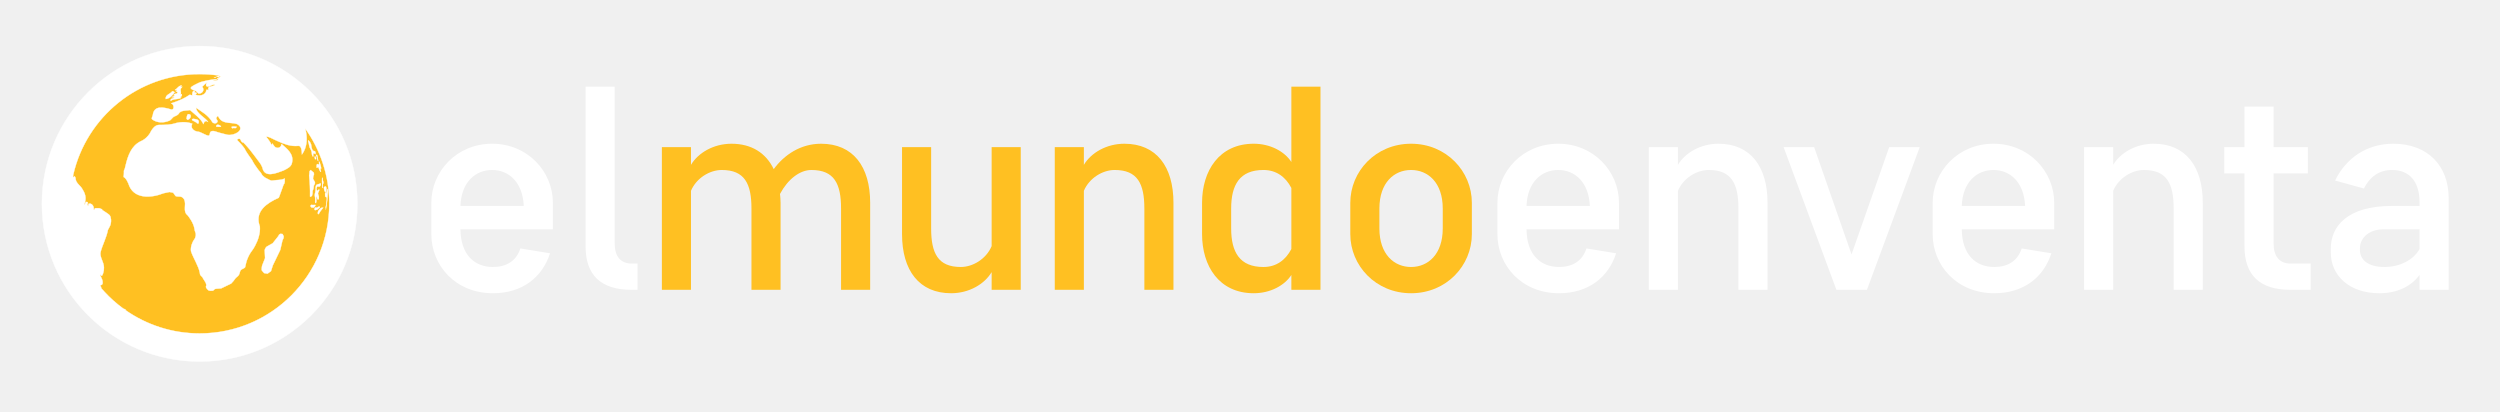
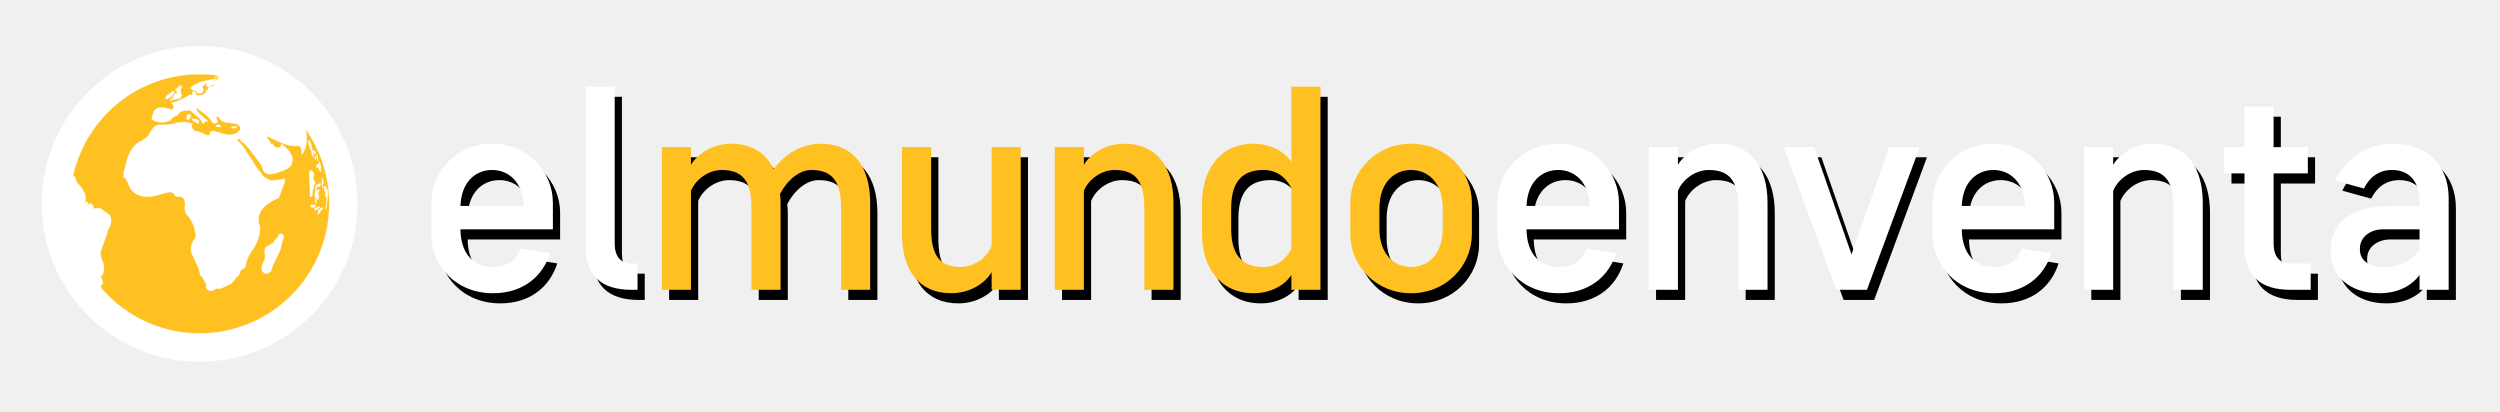
<svg xmlns="http://www.w3.org/2000/svg" width="152mm" height="25mm" viewBox="0 0 538.582 88.583" id="svg4220" version="1.1" enable-background="new">
  <defs id="defs4222" />
  <g id="layer1" transform="translate(0,-963.7795)" style="">
+     <g id="g4340" transform="translate(86.19286,109.0498)">
+       <path d="m 34.474,906.317 0,-5.717 c 0,-6.762 -5.471,-12.724 -13.093,-12.724 -7.622,0 -13.093,5.963 -13.093,12.724 l 0,6.762 c 0,6.7 5.163,12.724 13.277,12.724 6.331,0 10.634,-3.442 12.294,-8.606 l -6.393,-1.045 c -0.861,2.705 -3.012,3.996 -5.901,3.996 -3.996,0 -6.946,-2.643 -7.008,-8.114 l 19.916,0 z m -13.093,-12.786 c 3.504,0 6.577,2.52 6.823,7.745 l -13.646,0 c 0.184,-5.225 3.319,-7.745 6.823,-7.745 z" style="font-style:normal;font-variant:normal;font-weight:normal;font-stretch:normal;font-size:medium;line-height:125%;font-family:'Core Sans D 45 Medium';-inkscape-font-specification:'Core Sans D 45 Medium, Normal';text-align:start;letter-spacing:0px;word-spacing:0px;writing-mode:lr-tb;text-anchor:start;fill:#000000;fill-opacity:1;stroke:none;stroke-width:0.4;stroke-linecap:butt;stroke-linejoin:miter;stroke-miterlimit:0;stroke-dasharray:none;stroke-opacity:1" id="path3360-0" />
+       <path d="m 47.79,875.582 -6.27,0 0,34.423 c 0,6.147 3.258,9.344 9.897,9.344 l 1.291,0 0,-5.655 -1.229,0 c -2.459,0 -3.688,-1.598 -3.688,-4.303 l 0,-33.808 z" style="font-style:normal;font-variant:normal;font-weight:normal;font-stretch:normal;font-size:medium;line-height:125%;font-family:'Core Sans D 45 Medium';-inkscape-font-specification:'Core Sans D 45 Medium, Normal';text-align:start;letter-spacing:0px;word-spacing:0px;writing-mode:lr-tb;text-anchor:start;fill:#000000;fill-opacity:1;stroke:none;stroke-width:0.4;stroke-linecap:butt;stroke-linejoin:miter;stroke-miterlimit:0;stroke-dasharray:none;stroke-opacity:1" id="path3362-0" />
+       <path d="m 102.827,900.601 c 0,-7.807 -3.688,-12.724 -10.573,-12.724 -4.487,0 -7.991,2.459 -10.204,5.471 -1.66,-3.442 -4.733,-5.471 -9.098,-5.471 -3.873,0 -7.192,1.967 -8.729,4.549 l 0,-3.811 -6.27,0 0,30.735 6.27,0 0,-21.33 c 1.168,-2.766 4.057,-4.487 6.639,-4.487 4.918,0 6.393,2.951 6.393,8.298 l 0,17.519 6.27,0 0,-18.748 c 0,-0.676 -0.061,-1.291 -0.123,-1.905 1.66,-3.135 4.241,-5.163 6.762,-5.163 4.918,0 6.393,2.951 6.393,8.298 l 0,17.519 6.27,0 0,-18.748 z" style="font-style:normal;font-variant:normal;font-weight:normal;font-stretch:normal;font-size:medium;line-height:125%;font-family:'Core Sans D 45 Medium';-inkscape-font-specification:'Core Sans D 45 Medium, Normal';text-align:start;letter-spacing:0px;word-spacing:0px;writing-mode:lr-tb;text-anchor:start;fill:#000000;fill-opacity:1;stroke:none;stroke-width:0.4;stroke-linecap:butt;stroke-linejoin:miter;stroke-miterlimit:0;stroke-dasharray:none;stroke-opacity:1" id="path3364-5" />
+       <path d="m 109.693,907.362 c 0,7.807 3.688,12.724 10.573,12.724 3.873,0 7.192,-1.967 8.729,-4.549 l 0,3.811 6.27,0 0,-30.735 -6.27,0 0,21.33 c -1.168,2.766 -4.057,4.487 -6.639,4.487 -4.918,0 -6.393,-2.951 -6.393,-8.299 l 0,-17.519 -6.27,0 0,18.748 z" style="font-style:normal;font-variant:normal;font-weight:normal;font-stretch:normal;font-size:medium;line-height:125%;font-family:'Core Sans D 45 Medium';-inkscape-font-specification:'Core Sans D 45 Medium, Normal';text-align:start;letter-spacing:0px;word-spacing:0px;writing-mode:lr-tb;text-anchor:start;fill:#000000;fill-opacity:1;stroke:none;stroke-width:0.4;stroke-linecap:butt;stroke-linejoin:miter;stroke-miterlimit:0;stroke-dasharray:none;stroke-opacity:1" id="path3366-4" />
+       <path d="m 142.595,919.349 6.27,0 0,-21.33 c 1.168,-2.766 4.057,-4.487 6.639,-4.487 4.918,0 6.393,2.951 6.393,8.298 l 0,17.519 6.27,0 0,-18.748 c 0,-7.807 -3.688,-12.724 -10.573,-12.724 -3.873,0 -7.192,1.967 -8.729,4.549 l 0,-3.811 -6.27,0 0,30.735 z" style="font-style:normal;font-variant:normal;font-weight:normal;font-stretch:normal;font-size:medium;line-height:125%;font-family:'Core Sans D 45 Medium';-inkscape-font-specification:'Core Sans D 45 Medium, Normal';text-align:start;letter-spacing:0px;word-spacing:0px;writing-mode:lr-tb;text-anchor:start;fill:#000000;fill-opacity:1;stroke:none;stroke-width:0.4;stroke-linecap:butt;stroke-linejoin:miter;stroke-miterlimit:0;stroke-dasharray:none;stroke-opacity:1" id="path3368-6" />
+       <path d="m 174.329,907.362 c 0,6.885 3.688,12.724 11.126,12.724 3.565,0 6.639,-1.66 8.114,-3.934 l 0,3.196 6.27,0 0,-43.767 -6.27,0 0,16.228 c -1.475,-2.274 -4.549,-3.934 -8.114,-3.934 -7.438,0 -11.126,5.84 -11.126,12.724 l 0,6.762 z m 13.216,-13.831 c 2.705,0 4.733,1.414 6.024,3.873 l 0,13.155 c -1.291,2.459 -3.319,3.873 -6.024,3.873 -5.102,0 -6.946,-3.196 -6.946,-8.299 l 0,-4.303 c 0,-5.102 1.844,-8.298 6.946,-8.298 z" style="font-style:normal;font-variant:normal;font-weight:normal;font-stretch:normal;font-size:medium;line-height:125%;font-family:'Core Sans D 45 Medium';-inkscape-font-specification:'Core Sans D 45 Medium, Normal';text-align:start;letter-spacing:0px;word-spacing:0px;writing-mode:lr-tb;text-anchor:start;fill:#000000;fill-opacity:1;stroke:none;stroke-width:0.4;stroke-linecap:butt;stroke-linejoin:miter;stroke-miterlimit:0;stroke-dasharray:none;stroke-opacity:1" id="path3370-9" />
+       <path d="m 206.264,907.362 c 0,6.762 5.471,12.724 13.093,12.724 7.622,0 13.093,-5.963 13.093,-12.724 l 0,-6.762 c 0,-6.762 -5.471,-12.724 -13.093,-12.724 -7.622,0 -13.093,5.963 -13.093,12.724 l 0,6.762 z m 6.27,-5.532 c 0,-5.594 3.196,-8.298 6.823,-8.298 3.627,0 6.823,2.705 6.823,8.298 l 0,4.303 c 0,5.594 -3.196,8.299 -6.823,8.299 -3.627,0 -6.823,-2.705 -6.823,-8.299 l 0,-4.303 z" style="font-style:normal;font-variant:normal;font-weight:normal;font-stretch:normal;font-size:medium;line-height:125%;font-family:'Core Sans D 45 Medium';-inkscape-font-specification:'Core Sans D 45 Medium, Normal';text-align:start;letter-spacing:0px;word-spacing:0px;writing-mode:lr-tb;text-anchor:start;fill:#000000;fill-opacity:1;stroke:none;stroke-width:0.4;stroke-linecap:butt;stroke-linejoin:miter;stroke-miterlimit:0;stroke-dasharray:none;stroke-opacity:1" id="path3372-3" />
+       <path d="m 264.146,906.317 0,-5.717 c 0,-6.762 -5.471,-12.724 -13.093,-12.724 -7.622,0 -13.093,5.963 -13.093,12.724 l 0,6.762 c 0,6.7 5.163,12.724 13.277,12.724 6.331,0 10.634,-3.442 12.294,-8.606 l -6.393,-1.045 c -0.861,2.705 -3.012,3.996 -5.901,3.996 -3.996,0 -6.946,-2.643 -7.008,-8.114 l 19.916,0 z m -13.093,-12.786 c 3.504,0 6.577,2.52 6.823,7.745 l -13.646,0 c 0.184,-5.225 3.319,-7.745 6.823,-7.745 z" style="font-style:normal;font-variant:normal;font-weight:normal;font-stretch:normal;font-size:medium;line-height:125%;font-family:'Core Sans D 45 Medium';-inkscape-font-specification:'Core Sans D 45 Medium, Normal';text-align:start;letter-spacing:0px;word-spacing:0px;writing-mode:lr-tb;text-anchor:start;fill:#000000;fill-opacity:1;stroke:none;stroke-width:0.4;stroke-linecap:butt;stroke-linejoin:miter;stroke-miterlimit:0;stroke-dasharray:none;stroke-opacity:1" id="path3374-6" />
+       <path d="m 270.577,919.349 6.27,0 0,-21.33 c 1.168,-2.766 4.057,-4.487 6.639,-4.487 4.918,0 6.393,2.951 6.393,8.298 l 0,17.519 6.27,0 0,-18.748 c 0,-7.807 -3.688,-12.724 -10.573,-12.724 -3.873,0 -7.192,1.967 -8.729,4.549 l 0,-3.811 -6.27,0 0,30.735 z" style="font-style:normal;font-variant:normal;font-weight:normal;font-stretch:normal;font-size:medium;line-height:125%;font-family:'Core Sans D 45 Medium';-inkscape-font-specification:'Core Sans D 45 Medium, Normal';text-align:start;letter-spacing:0px;word-spacing:0px;writing-mode:lr-tb;text-anchor:start;fill:#000000;fill-opacity:1;stroke:none;stroke-width:0.4;stroke-linecap:butt;stroke-linejoin:miter;stroke-miterlimit:0;stroke-dasharray:none;stroke-opacity:1" id="path3376-8" />
+       <path d="m 328.936,888.614 -6.577,0 -8.114,23.113 -8.053,-23.113 -6.577,0 11.372,30.735 6.577,0 11.372,-30.735 z" style="font-style:normal;font-variant:normal;font-weight:normal;font-stretch:normal;font-size:medium;line-height:125%;font-family:'Core Sans D 45 Medium';-inkscape-font-specification:'Core Sans D 45 Medium, Normal';text-align:start;letter-spacing:0px;word-spacing:0px;writing-mode:lr-tb;text-anchor:start;fill:#000000;fill-opacity:1;stroke:none;stroke-width:0.4;stroke-linecap:butt;stroke-linejoin:miter;stroke-miterlimit:0;stroke-dasharray:none;stroke-opacity:1" id="path3378-9" />
+       <path d="m 357.911,906.317 0,-5.717 c 0,-6.762 -5.471,-12.724 -13.093,-12.724 -7.622,0 -13.093,5.963 -13.093,12.724 l 0,6.762 c 0,6.7 5.163,12.724 13.277,12.724 6.331,0 10.634,-3.442 12.294,-8.606 l -6.393,-1.045 c -0.861,2.705 -3.012,3.996 -5.901,3.996 -3.996,0 -6.946,-2.643 -7.008,-8.114 l 19.916,0 z m -13.093,-12.786 c 3.504,0 6.577,2.52 6.823,7.745 l -13.646,0 c 0.184,-5.225 3.319,-7.745 6.823,-7.745 z" style="font-style:normal;font-variant:normal;font-weight:normal;font-stretch:normal;font-size:medium;line-height:125%;font-family:'Core Sans D 45 Medium';-inkscape-font-specification:'Core Sans D 45 Medium, Normal';text-align:start;letter-spacing:0px;word-spacing:0px;writing-mode:lr-tb;text-anchor:start;fill:#000000;fill-opacity:1;stroke:none;stroke-width:0.4;stroke-linecap:butt;stroke-linejoin:miter;stroke-miterlimit:0;stroke-dasharray:none;stroke-opacity:1" id="path3380-1" />
+       <path d="m 364.343,919.349 6.27,0 0,-21.33 c 1.168,-2.766 4.057,-4.487 6.639,-4.487 4.918,0 6.393,2.951 6.393,8.298 l 0,17.519 6.27,0 0,-18.748 c 0,-7.807 -3.688,-12.724 -10.573,-12.724 -3.873,0 -7.192,1.967 -8.729,4.549 l 0,-3.811 -6.27,0 0,30.735 z" style="font-style:normal;font-variant:normal;font-weight:normal;font-stretch:normal;font-size:medium;line-height:125%;font-family:'Core Sans D 45 Medium';-inkscape-font-specification:'Core Sans D 45 Medium, Normal';text-align:start;letter-spacing:0px;word-spacing:0px;writing-mode:lr-tb;text-anchor:start;fill:#000000;fill-opacity:1;stroke:none;stroke-width:0.4;stroke-linecap:butt;stroke-linejoin:miter;stroke-miterlimit:0;stroke-dasharray:none;stroke-opacity:1" id="path3382-8" />
+       <path d="m 405.174,894.269 7.376,0 0,-5.655 -7.376,0 0,-8.729 -6.27,0 0,8.729 -4.364,0 0,5.655 4.364,0 0,15.736 c 0,6.147 3.258,9.344 9.897,9.344 l 4.364,0 0,-5.655 -4.303,0 c -2.459,0 -3.688,-1.598 -3.688,-4.303 l 0,-15.122 z" style="font-style:normal;font-variant:normal;font-weight:normal;font-stretch:normal;font-size:medium;line-height:125%;font-family:'Core Sans D 45 Medium';-inkscape-font-specification:'Core Sans D 45 Medium, Normal';text-align:start;letter-spacing:0px;word-spacing:0px;writing-mode:lr-tb;text-anchor:start;fill:#000000;fill-opacity:1;stroke:none;stroke-width:0.4;stroke-linecap:butt;stroke-linejoin:miter;stroke-miterlimit:0;stroke-dasharray:none;stroke-opacity:1" id="path3384-0" />
+       <path d="m 417.5,911.358 c 0,4.856 3.934,8.729 10.45,8.729 3.934,0 6.885,-1.537 8.667,-3.934 l 0,3.196 6.27,0 0,-19.793 c 0,-6.885 -4.487,-11.679 -11.925,-11.679 -5.778,0 -10.204,3.135 -12.54,7.93 l 6.208,1.721 c 1.229,-2.459 3.196,-3.996 6.086,-3.996 3.627,0 5.901,2.397 5.901,6.946 l 0,0.799 -5.963,0 c -9.712,0 -13.155,4.487 -13.155,9.159 l 0,0.922 z m 11.556,3.074 c -3.688,0 -5.286,-1.66 -5.286,-3.688 l 0,-0.307 c 0,-2.459 2.213,-4.119 4.979,-4.119 l 7.868,0 0,4.242 c -1.291,2.336 -4.241,3.873 -7.561,3.873 z" style="font-style:normal;font-variant:normal;font-weight:normal;font-stretch:normal;font-size:medium;line-height:125%;font-family:'Core Sans D 45 Medium';-inkscape-font-specification:'Core Sans D 45 Medium, Normal';text-align:start;letter-spacing:0px;word-spacing:0px;writing-mode:lr-tb;text-anchor:start;fill:#000000;fill-opacity:1;stroke:none;stroke-width:0.4;stroke-linecap:butt;stroke-linejoin:miter;stroke-miterlimit:0;stroke-dasharray:none;stroke-opacity:1" id="path3386-4" />
+     </g>
    <circle style="display:inline;opacity:1;fill:#ffc022;fill-opacity:1;stroke:none;stroke-width:0.1;stroke-miterlimit:4;stroke-dasharray:none" id="path4200" cx="42.724" cy="1007.973" r="32.22" />
    <g id="g3337" transform="matrix(0.07584824,0,0,0.07584824,9.026967,973.7022)" style="display:inline;fill:#ffffff;stroke:#ffffff;stroke-opacity:1;stroke-width:1.002;stroke-miterlimit:4;stroke-dasharray:none">
      <path d="m 439.473,217.475 1.061,1.756 2.09,0.656 1.882,0.046 c 4.42,-11.807 -5.855,-11.807 -14.05,-13.305 l -4.131,0.888 0.696,3.135 12.452,6.824 z m 100.625,15.66 1.689,0.244 C 546,231 551.25,236.25 553,229.25 c -5.25,0 -8.75,-1.75 -14,0 0,0 0,3.5 1.098,3.885 z m -37.694,-3.798 6.346,-0.103 C 507.5,224 495.25,220.5 495.25,227.5 c -1.75,1.75 3.5,1.75 7.154,1.837 z M 377.999,129.5 c -3.5,5.25 -3.5,-3.5 -6.914,-1.089 l -1.46,0.693 c -5.626,7.396 -19.626,9.146 -17.876,21.396 12.25,-1.75 19.25,-10.5 26.25,-21 z m 42.911,64.979 c -8.976,-4.488 -8.976,4.488 -10.067,12.08 l 2.83,2.945 c 7.237,-1.561 11.725,-10.537 7.237,-15.025 z M 383.249,124.25 c 0,1.331 -1.015,3.673 -2.27,5.489 1.791,-1.276 4.02,0.114 4.02,1.511 0,7 -10.5,1.75 -10.5,8.75 1.75,0 3.5,0 1.75,1.75 -1.75,1.75 -5.25,1.75 -7,3.5 l 7,0 c -0.875,2.625 -3.938,3.062 -6.562,3.938 -2.625,0.873 -4.812,2.162 -3.938,6.504 2.188,-1.699 4.595,-2.786 7.109,-3.524 7.547,-2.215 16.078,-1.23 22.641,-5.168 -1.75,0 -1.75,-1.75 -3.5,-1.75 3.5,-1.75 7,-3.5 5.25,-8.75 -1.75,0 -1.75,1.75 -3.5,1.75 3.5,-7 -3.5,-15.75 3.435,-20.331 l 1.458,-2.297 C 397.25,115.5 393.75,115.5 392,115.5 c 1.75,-1.75 3.5,-1.75 5.25,-3.5 -8.75,0 -12.25,8.75 -19.25,12.25 1.749,3.5 5.249,-1.75 5.249,0 z m -3.5,7 c 0.421,-0.419 0.838,-0.941 1.23,-1.511 -0.451,0.322 -0.876,0.805 -1.23,1.511 z m 406.22,205.187 -3.973,-1.357 -1.623,2.61 -0.088,5.603 0.207,1.998 0.809,0.519 1.846,-1.445 1.906,-0.498 0.926,1.54 1.648,5.227 3.219,6.064 1.73,0.181 -1.799,-9.641 0.789,0.021 0.906,0.924 0.633,-0.333 -0.068,-2.175 -1.111,-5.424 -3.346,-10.892 -1.688,-1.208 0.156,3.143 0.332,3.357 -0.455,1.603 -0.956,0.183 z m -1.658,62.259 2.785,0.696 2.525,-0.925 1.562,-2.973 1.148,-4.033 -0.82,-1.132 c -3.287,1.144 -7.744,2.411 -11.066,3.435 l -2.211,3.216 -0.82,5.134 0.037,5.742 -0.793,6.207 -1.389,5.792 -0.256,5.19 0.924,4.865 0.379,5.694 -0.322,5.851 0.604,4.108 1.875,0.171 1.18,-5.354 -0.557,-10.796 1.062,-3.102 1.221,3.208 0.807,4.207 2.148,2.257 2.182,-2.518 0.086,-6.272 -2.283,-7.149 -0.096,-2.304 0.844,-2.501 2.574,-5.19 -0.205,-3.115 -2.387,1.521 -2.389,2.645 -2.109,-1.552 -0.684,-5.403 1.617,-5.021 2.827,-0.599 z m 4.318,57.143 -1.912,0.075 -5.93,3.265 -3.975,-0.855 -1.877,2.041 -0.748,3.925 1.564,1.88 6.244,-1.685 7.234,-6.448 -0.6,-2.198 z m -11.912,-4.616 -7.732,0.229 -3.816,-0.495 -2.689,3.113 2.77,4.17 5.898,0.727 1.895,-0.832 3.469,-4.655 c 0.068,-0.756 0.136,-1.506 0.205,-2.257 z m 20.623,-74.309 -0.775,-3.092 -0.697,1.477 -0.215,4.419 -0.02,4.706 0.469,8.716 -0.068,4.417 0.283,4.188 0.486,1.072 0.516,-0.376 0.197,-1.99 -0.115,-2.231 -0.059,-4.198 0.852,-2.418 1.018,-1.382 0.385,-3.47 -1.725,-5.315 -0.532,-4.523 z m -6.531,84.366 -4.201,4.689 -2.115,3.392 -1.008,5.316 1.254,2.937 2.111,-1.481 3.992,-6.732 8.066,-10.201 -4.316,-0.031 -3.783,2.111 z m 20.525,-54.987 -0.611,0.52 -0.619,4.568 -0.652,5.493 -0.791,2.468 -0.662,-2.081 -0.229,-5.542 0.258,-6.347 0.096,0.005 -0.697,-4.624 -1.107,-2.407 -0.57,0.152 -1.162,1.552 -2.648,-0.282 -0.676,0.508 -0.311,2.302 0.281,2.391 1.002,5.208 0.229,0.275 0.184,0.482 0.209,0.35 0.428,0.337 0.174,0.451 0.184,0.979 0.215,0.78 1.904,-0.07 0.287,0.53 -0.221,1.936 -0.42,1.426 -0.75,0.13 -0.307,0.711 0.006,2.501 0.045,0.825 0.105,0.789 0.035,0.928 -0.094,3.393 0.021,1.475 0.291,0.249 0.365,-0.683 0.375,-3.237 0.359,-1.053 0.354,-0.582 0.336,-0.06 0.332,0.451 0.125,1.589 0.053,2.601 -0.029,1.035 1.633,0.566 0.232,1.371 0.146,0.151 0.078,0.641 0.027,0.566 0.051,0.332 0.146,-0.016 0.012,1.085 0.055,0.739 -0.605,6.988 -0.357,4.482 -0.254,2.37 -0.166,1.175 -0.127,1.081 0.037,0.401 -0.09,0.93 -0.516,0.612 -0.309,0.694 -0.414,2.094 -0.453,4.104 0.098,1.704 0.219,-0.388 0.393,-2 0.293,-1.154 0.105,0.115 0.018,1.223 -0.662,4.318 -0.24,1.757 -0.074,0.65 0.115,-0.604 c 3.053,-16.695 4.949,-33.574 5.688,-50.507 l -0.776,-7.902 z m -47.4,-111.814 2.535,6.622 0.398,6.155 1.129,3.759 1.771,2.701 1.004,-0.481 -0.334,-6.062 0.42,-2.625 2.701,0.373 2.941,2.101 1.098,-3.351 -2.164,-5.328 -3.201,0.089 -3.758,-2.903 -2.508,-7.162 -1.43,-9.067 -3.102,-6.605 -3.701,-4.138 -1.268,-0.283 -0.455,1.448 0.783,3.047 1.018,3.149 1.148,6.056 1.672,6.222 3.303,6.283 z m 11.712,19.025 -0.811,1.229 -0.012,1.47 0.906,4.665 1.168,0.7 1.043,-0.584 0.574,-0.248 0.254,-1.016 -0.273,-1.63 -0.398,-1.676 -1.133,-2.205 -1.318,-0.705 z m 5.108,0.487 2.445,10.65 0.992,1.206 0.551,-0.821 -0.482,-2.496 -0.77,-2.758 -0.537,-2.728 0.068,-2.141 -0.184,-1.445 -0.385,-1.535 -1.273,-2.206 -1.09,-0.595 -0.984,-0.017 -0.406,1.528 0.93,1.863 1.125,1.495 z m -17.399,114.094 3.76,-2.789 1.582,-7.017 c 0.004,-1.801 -0.006,-3.6 -0.023,-5.396 l 0.557,-2.344 1.777,-4.766 0.65,-3.049 0.656,-6.232 1.992,-3.605 1.477,-3.965 -0.775,-3.32 -3.359,-5.646 -1.649,-3.706 0.93,-6.621 2.111,-5.846 -1.277,-4.693 -8.551,-6.95 -2.889,3.314 -0.848,9.936 -0.463,1.028 c 2.045,20.184 2.885,40.559 2.525,60.886 l 1.817,0.781 z m -76.884,111.954 -2.826,-6.162 -6.117,-0.624 -3.922,2.517 -1.934,3.965 -16.15,20.407 -17.188,9.625 -2.66,3.081 -1.951,3.551 -0.947,3.468 1.057,22.562 -8.266,20.929 -0.748,3.625 -0.619,7.453 0.564,3.114 6.453,7.307 9.539,1.578 9.852,-7.153 5.318,-16.505 21.096,-43.834 6.221,-27.099 1.537,-3.15 1.107,-3.327 0.275,0.395 c 0.217,-1.88 0.426,-3.76 0.623,-5.643 l -0.332,1.037 0.018,-1.117 z M 498.043,87.5 c 2.744,-0.001 4.549,-0.002 5.637,-0.002 -1.602,0 -4.196,10e-4 -5.637,0.002 z M 447.999,0 C 200.566,0 0,200.567 0,448 0,695.406 200.566,896 447.999,896 695.406,896 896,695.406 896,448 896,200.567 695.406,0 447.999,0 Z m 0,816.266 c -78.195,0 -150.683,-24.387 -210.312,-65.94 -0.07,-0.126 -0.112,-0.24 -0.094,-0.303 0.03,-0.11 0.298,-0.165 0.592,-0.119 0.294,0.045 0.585,0.012 0.647,-0.072 0.063,-0.087 -0.4,-0.525 -1.033,-0.979 -0.63,-0.452 -1.727,-1.118 -2.436,-1.479 -0.708,-0.352 -1.608,-0.747 -2.001,-0.863 -0.271,-0.08 -1.244,-0.484 -2.436,-1.01 -19.57,-14.303 -37.679,-30.481 -54.054,-48.284 -0.22,-0.378 -0.497,-0.794 -0.81,-1.196 -0.702,-0.894 -1.832,-2.041 -2.513,-2.553 -0.06,-0.045 -0.122,-0.082 -0.184,-0.125 -1.983,-2.219 -3.939,-4.461 -5.869,-6.727 0.952,-0.174 1.403,-0.868 1.006,-1.76 -0.486,-1.099 -2.061,-3.403 -3.492,-5.13 1.61,-0.611 5.275,-0.616 7.113,-4.12 1.851,-10.504 -3.634,-17.494 -7.284,-26.239 1.832,-0.003 3.662,1.743 5.491,3.491 3.215,-5.258 4.829,-10.617 5.496,-16.062 0.334,-2.723 0.431,-5.464 0.366,-8.223 -0.295,-15.979 -13.098,-29.958 -9.409,-43.965 5.533,-21.011 16.561,-40.281 20.652,-62.33 0.969,-2.03 2.097,-4.012 3.205,-5.997 2.215,-3.975 4.347,-7.98 4.94,-12.489 0.721,-2.771 1.083,-7.563 0.767,-10.662 -0.318,-3.095 -0.979,-6.727 -1.466,-8.073 -0.488,-1.345 -1.523,-3.35 -2.298,-4.455 -0.773,-1.106 -5.719,-4.833 -10.989,-8.274 -5.269,-3.443 -9.614,-6.271 -9.656,-6.28 -0.044,-0.012 -0.092,-0.114 -0.11,-0.226 -0.018,-0.112 -0.248,-0.489 -0.512,-0.839 -0.264,-0.352 -0.624,-0.949 -0.8,-1.338 -0.175,-0.384 -0.473,-0.721 -0.66,-0.746 -0.188,-0.023 -0.5,-0.025 -0.694,-0.002 -0.195,0.022 -0.533,-0.043 -0.755,-0.146 -0.221,-0.105 -0.566,-0.33 -0.767,-0.497 -0.201,-0.169 -0.986,-0.424 -1.746,-0.569 -0.758,-0.145 -1.625,-0.477 -1.925,-0.733 -0.3,-0.258 -0.696,-0.482 -0.881,-0.496 -0.186,-0.014 -0.486,0.012 -0.668,0.065 -0.182,0.048 -2.837,0.027 -5.899,-0.041 -3.062,-0.07 -5.808,0.022 -6.103,0.205 -0.293,0.188 -0.584,1.013 -0.647,1.831 -0.063,0.818 -0.36,1.642 -0.659,1.823 -0.302,0.186 -0.818,0.34 -1.147,0.35 -0.332,0.007 -0.746,-0.259 -0.924,-0.587 1.644,-8.969 -5.667,-19.458 -14.835,-15.941 0,0 -0.006,3.499 -0.009,5.251 -7.327,-1.738 1.847,-8.754 -3.646,-10.496 -7.327,-1.738 -3.677,7.006 -9.178,8.767 7.357,-15.764 5.549,-29.761 -3.589,-43.748 -5.476,-12.241 -20.125,-17.468 -20.442,-33.634 -0.614,-1.88 -1.478,-3.752 -1.92,-4.162 -0.44,-0.408 -1.578,0.027 -2.526,0.97 -0.948,0.941 -1.948,1.706 -2.224,1.698 -0.275,-0.007 -0.499,-0.528 -0.495,-1.16 0,-0.629 0.33,-3.012 0.73,-5.297 0.09,-0.521 0.165,-1.027 0.226,-1.511 37.699,-163.353 184.055,-285.13 358.864,-285.13 19.306,0 38.263,1.493 56.763,4.356 -3.383,0.849 -6.604,1.983 -9.508,3.436 -1.539,0.384 -3.072,0.785 -4.611,1.465 -0.725,0.17 -1.504,0.285 -2.396,0.285 3.092,1.031 5.576,-0.369 7.818,-1.692 -0.574,0.054 -1.098,0.161 -1.604,0.283 0.379,-0.105 0.744,-0.242 1.131,-0.34 l 0.566,0 c 0.154,-0.091 0.312,-0.182 0.463,-0.271 0.07,-0.018 0.143,-0.04 0.215,-0.057 2.352,-0.547 4.758,-0.984 7.164,-1.422 1.781,0 3.559,0.449 5.109,0.434 -1.412,0.774 -2.822,1.485 -4.234,2.191 C 502.25,89.25 500.5,91 497,92.75 l 5.25,0 c -1.75,1.75 -1.75,1.75 -3.5,3.5 l 1.75,0 c -5.25,1.75 -8.75,1.75 -14,1.75 1.75,-3.5 7,0 10.5,-3.5 -15.75,0 -29.75,3.5 -45.281,7.584 -2.328,0.833 -4.625,1.747 -6.89,2.744 -2.716,1.196 -5.385,2.514 -8.001,3.957 -6.329,3.215 -16.829,8.465 -13.329,11.965 3.5,3.5 7,4.375 10.5,5.688 1.75,0.656 3.5,1.422 5.233,2.681 1.767,2.132 3.517,3.882 5.267,5.632 C 455,136.5 463.75,124.25 455,115.5 c 2.625,-1.75 4.812,-4.375 7.219,-6.781 2.406,-2.406 5.031,-4.594 8.531,-5.469 -5.25,1.75 -5.25,8.75 -3.5,10.5 3.5,2.625 7.438,0.875 11.594,-1.094 4.156,-1.969 8.531,-4.156 12.906,-2.406 -1.312,1.312 -3.609,2.188 -6.18,2.953 -2.572,0.765 -5.414,1.422 -7.82,2.297 -5.25,0 -7,7 -3.5,10.5 -1.75,-1.75 -5.25,-1.75 -7,-1.75 -1.75,17.5 -22.751,19.25 -35.001,12.25 1.75,0 5.25,1.75 7,-1.75 0,-3.5 -1.75,-3.5 -5.25,-1.749 0,-1.751 0,-5.251 0,-5.251 -7,-1.75 -7,7 -7,12.25 -1.75,0 -5.25,-1.75 -7,-1.75 -14.583,10.208 -27.949,15.555 -43.142,21.105 -3.039,1.11 -6.149,2.219 -9.358,3.291 8.75,3.604 8.75,19.354 0,17.604 C 344.749,173.25 318.5,168 315,196 c 0,3.5 -5.25,8.75 -1.75,12.25 14,10.5 33.248,10.5 48.998,3.5 5.25,-1.75 8.75,-10.5 15.036,-12.204 2.652,-1.147 5.322,-2.305 7.719,-3.942 2.372,-1.664 4.474,-3.81 5.968,-6.961 3.011,-2.491 6.371,-3.801 9.986,-4.572 3.616,-0.77 7.491,-1 11.534,-1.33 2.695,-0.22 5.468,-0.484 8.289,-0.974 11.469,10.733 30.702,23.762 37.702,39.512 1.75,-5.25 6.754,-12.358 13.754,-5.358 -7,-12.25 -32.986,-23.42 -34.736,-40.92 17.5,12.249 35,20.999 47.25,41.999 1.75,1.75 7,3.5 10.5,1.75 5.246,-3.5 3.938,-6.125 2.188,-8.75 -1.75,-2.625 -3.938,-5.25 -0.438,-8.75 1.75,-3.5 3.062,-2.625 4.525,-0.38 11.225,24.88 44.475,12.63 56.725,23.13 17.5,14 -10.5,31.5 -31.5,28 -12.25,-3.5 -22.75,-5.25 -32.506,-8.939 -2.174,-0.59 -4.275,-1.16 -6.264,-1.7 -2.439,-0.205 -5.605,0.179 -7.035,0.853 -1.428,0.672 -2.994,2.469 -3.469,3.99 -0.482,1.522 -0.844,3.594 -0.807,4.604 0.033,1.011 -0.969,2.491 -2.227,3.292 -1.266,0.798 -4.631,0.246 -7.48,-1.229 -2.857,-1.475 -5.85,-2.853 -6.652,-3.062 -0.799,-0.209 -4.254,-1.85 -7.676,-3.646 -1.709,-0.897 -4.058,-1.845 -6.458,-2.65 -12.179,-0.262 -26.179,-9.012 -19.179,-23.012 -11.375,-4.375 -23.625,-5.25 -35.655,-3.719 -3.008,0.383 -6.007,0.91 -8.989,1.558 -16.604,5.66 -32.354,5.66 -49.854,5.66 -12.248,0 -20.998,14 -26.567,25.168 -1.323,1.96 -2.755,3.825 -4.274,5.596 -6.074,7.084 -13.406,12.783 -21.405,15.875 -3.331,1.661 -6.391,3.542 -9.205,5.618 -22.522,16.602 -29.426,45.638 -35.94,73.217 -0.635,0.974 -1.463,2.547 -1.836,3.494 -0.375,0.948 -0.503,3.219 -0.285,5.048 0.219,1.827 0.114,4.894 -0.233,6.812 -0.346,1.919 -0.649,4.255 -0.673,5.191 -0.023,0.936 0.356,2.132 0.843,2.654 0.488,0.525 1.49,1.006 2.226,1.07 2.463,2.376 4.42,5.034 6.079,7.819 1.659,2.787 3.02,5.702 4.287,8.618 13.484,45.57 64.234,42.07 100.041,27.831 2.936,-0.622 5.843,-1.237 8.646,-1.833 2.805,-0.594 5.509,-1.166 8.034,-1.7 6.166,0.816 11.368,2.085 11.556,2.819 0.186,0.734 0.603,1.696 0.919,2.139 0.318,0.443 0.914,1.104 1.322,1.468 0.407,0.364 0.977,1.046 1.267,1.515 0.287,0.468 0.689,1.274 0.898,1.791 0.205,0.516 1.141,1.489 2.078,2.163 0.936,0.675 5.522,1.153 10.177,1.078 6.793,-0.449 10.293,3.051 13.793,8.301 7,15.75 -5.25,33.25 9.681,44.976 0.691,0.646 2.172,2.599 3.996,5.225 1.824,2.627 3.996,5.928 6.069,9.265 4.151,6.682 8.159,16.509 8.904,21.841 0.749,5.329 2.201,11.091 3.23,12.804 1.024,1.709 1.366,5.955 0.755,9.438 -0.309,1.741 -0.986,4.007 -1.857,6.271 -8.027,10.933 -13.277,24.933 -11.527,37.183 7,21 21,40.25 25.298,62.188 0,0 0,0 0.014,2.378 0.602,1.875 1.715,3.936 2.481,4.576 0.766,0.644 1.621,1.488 1.9,1.876 0.277,0.393 0.807,0.969 1.17,1.278 0.365,0.312 0.803,0.634 0.967,0.715 0.164,0.082 1.236,2.037 2.383,4.347 1.145,2.307 3.299,5.693 4.781,7.523 1.482,1.83 3.217,5.282 3.846,7.672 0.633,2.392 0.84,4.799 0.461,5.355 -0.375,0.558 -0.789,1.562 -0.916,2.236 -0.127,0.678 -0.004,1.916 0.277,2.761 0.279,0.841 1.572,2.748 2.873,4.234 1.303,1.49 3.07,3.228 3.928,3.864 0.855,0.634 3.586,1.249 6.064,1.361 2.479,0.113 5.238,0.007 6.135,-0.237 0.893,-0.244 2.219,-0.981 2.939,-1.643 0.725,-0.661 1.863,-1.917 2.533,-2.796 0.67,-0.877 8.996,-1.861 18.504,-2.188 8.523,-4.113 19.887,-9.601 28.406,-13.716 4.777,-4.908 9.406,-10.447 10.289,-12.304 0.879,-1.857 4.061,-5.146 7.074,-7.305 3.012,-2.158 5.961,-6.599 6.553,-9.868 0.588,-3.266 2.035,-7.015 3.207,-8.323 4.084,-4.988 12.834,-4.988 12.834,-10.238 3.5,-19.25 10.5,-35 23.367,-51.375 1.658,-2.734 3.244,-5.512 4.74,-8.328 8.986,-16.896 14.756,-35.192 13.422,-54.161 -0.736,-2.162 -1.418,-4.271 -1.979,-6.337 -10.094,-37.207 20.367,-60.007 55.654,-75.378 0.896,-2.187 1.803,-4.506 2.725,-6.914 2.748,-7.225 5.605,-15.254 8.307,-22.924 0.898,-2.557 1.779,-5.073 2.635,-7.506 4.879,-5.077 3.129,-12.077 3.129,-17.327 -10.5,5.25 -21,3.5 -31.07,5.44 -2.357,0.194 -4.627,0.385 -6.719,0.561 -1.73,-0.452 -3.754,-1.187 -4.498,-1.635 -0.746,-0.447 -5.814,-3.281 -11.088,-5.678 -4.812,-2.188 -5.742,-4.786 -9.189,-7 -1.723,-1.108 -4.553,-7.916 -6.561,-9.625 -2.012,-1.708 -5.244,-6.386 -6.562,-7.875 -6.354,-8.644 -11.812,-16.188 -17.062,-26.688 -7,-10.5 -15.75,-21 -21.721,-33.466 -1.682,-2.269 -3.418,-4.497 -5.199,-6.682 -1.783,-2.185 -3.609,-4.325 -5.477,-6.419 -4.354,-4.183 -6.104,-5.933 -9.201,-9.526 -1.254,-1.054 -0.758,-2.59 1.105,-3.415 10.743,-5.243 7.243,10.507 15.942,9.662 1.982,1.965 3.92,3.968 5.826,6.004 1.904,2.037 3.777,4.106 5.619,6.205 2.459,2.798 4.867,5.648 7.24,8.539 9.366,11.597 18.116,23.847 27.307,35.962 1.117,1.225 2.576,3.422 4.025,5.976 1.445,2.553 2.885,5.462 3.965,8.11 5.566,31.55 40.566,15.8 59.816,8.8 10.5,-5.25 22.75,-10.5 24.5,-22.75 5.25,-24.5 -14,-38.5 -29.75,-52.5 -1.75,14 -17.5,14 -22.551,3.504 -1.512,-1.754 -2.824,-3.504 -3.699,-5.254 0,1.75 -1.75,3.5 -1.75,5.25 -3.5,-8.75 -10.5,-17.5 -15.75,-24.5 8.75,0 15.75,5.25 25.238,9.389 2.896,1.293 5.787,2.595 8.688,3.883 17.387,7.727 35.027,15.078 57.076,12.977 4.375,-0.875 7,2.625 8.531,7.656 0.766,2.516 1.258,5.414 1.562,8.335 0.303,2.92 0.441,5.858 0.494,8.465 1.967,-2.742 3.738,-5.609 5.289,-8.578 1.547,-2.971 2.855,-6.031 3.939,-9.163 6.086,-17.56 5.168,-37.348 0.104,-55.974 43.023,60.271 68.346,134.055 68.346,213.757 0.002,203.385 -164.881,368.268 -368.265,368.268 z M 500.5,85.75 c -1.203,0.602 -2.402,0.99 -3.605,1.32 1.246,-0.722 2.425,-1.32 3.605,-1.32 z m -4.342,1.75 c -0.029,0.019 -0.064,0.038 -0.096,0.057 0.301,-0.028 0.604,-0.057 0.938,-0.057 l -0.842,0 z" id="path3339" style="fill:#ffffff;stroke:#ffffff;stroke-opacity:1;stroke-width:1.002;stroke-miterlimit:4;stroke-dasharray:none" />
    </g>
    <path id="path3360" style="font-style:normal;font-variant:normal;font-weight:normal;font-stretch:normal;font-size:medium;line-height:125%;font-family:'Core Sans D 45 Medium';-inkscape-font-specification:'Core Sans D 45 Medium, Normal';text-align:start;letter-spacing:0px;word-spacing:0px;writing-mode:lr-tb;text-anchor:start;fill:#ffffff;fill-opacity:1;stroke:none;stroke-width:0.4;stroke-linecap:butt;stroke-linejoin:miter;stroke-miterlimit:0;stroke-dasharray:none;stroke-opacity:1" d="m 119.109,1013.184 0,-5.717 c 0,-6.762 -5.471,-12.724 -13.093,-12.724 -7.622,0 -13.093,5.963 -13.093,12.724 l 0,6.762 c 0,6.7 5.163,12.724 13.277,12.724 6.331,0 10.634,-3.442 12.294,-8.606 l -6.393,-1.045 c -0.861,2.705 -3.012,3.996 -5.901,3.996 -3.996,0 -6.946,-2.643 -7.008,-8.114 l 19.916,0 z m -13.093,-12.786 c 3.504,0 6.577,2.52 6.823,7.745 l -13.646,0 c 0.184,-5.225 3.319,-7.745 6.823,-7.745 z" />
    <path id="path3362" style="font-style:normal;font-variant:normal;font-weight:normal;font-stretch:normal;font-size:medium;line-height:125%;font-family:'Core Sans D 45 Medium';-inkscape-font-specification:'Core Sans D 45 Medium, Normal';text-align:start;letter-spacing:0px;word-spacing:0px;writing-mode:lr-tb;text-anchor:start;fill:#ffffff;fill-opacity:1;stroke:none;stroke-width:0.4;stroke-linecap:butt;stroke-linejoin:miter;stroke-miterlimit:0;stroke-dasharray:none;stroke-opacity:1" d="m 132.425,982.449 -6.27,0 0,34.423 c 0,6.147 3.258,9.344 9.897,9.344 l 1.291,0 0,-5.655 -1.229,0 c -2.459,0 -3.688,-1.598 -3.688,-4.303 l 0,-33.808 z" />
    <path id="path3364" style="font-style:normal;font-variant:normal;font-weight:normal;font-stretch:normal;font-size:medium;line-height:125%;font-family:'Core Sans D 45 Medium';-inkscape-font-specification:'Core Sans D 45 Medium, Normal';text-align:start;letter-spacing:0px;word-spacing:0px;writing-mode:lr-tb;text-anchor:start;fill:#ffc022;fill-opacity:1;stroke:none;stroke-width:0.4;stroke-linecap:butt;stroke-linejoin:miter;stroke-miterlimit:0;stroke-dasharray:none;stroke-opacity:1" d="m 187.462,1007.468 c 0,-7.807 -3.688,-12.724 -10.573,-12.724 -4.487,0 -7.991,2.459 -10.204,5.471 -1.66,-3.442 -4.733,-5.471 -9.098,-5.471 -3.873,0 -7.192,1.967 -8.729,4.549 l 0,-3.811 -6.27,0 0,30.735 6.27,0 0,-21.33 c 1.168,-2.766 4.057,-4.487 6.639,-4.487 4.918,0 6.393,2.951 6.393,8.298 l 0,17.519 6.27,0 0,-18.748 c 0,-0.676 -0.061,-1.291 -0.123,-1.905 1.66,-3.135 4.241,-5.163 6.762,-5.163 4.918,0 6.393,2.951 6.393,8.298 l 0,17.519 6.27,0 0,-18.748 z" />
    <path id="path3366" style="font-style:normal;font-variant:normal;font-weight:normal;font-stretch:normal;font-size:medium;line-height:125%;font-family:'Core Sans D 45 Medium';-inkscape-font-specification:'Core Sans D 45 Medium, Normal';text-align:start;letter-spacing:0px;word-spacing:0px;writing-mode:lr-tb;text-anchor:start;fill:#ffc022;fill-opacity:1;stroke:none;stroke-width:0.4;stroke-linecap:butt;stroke-linejoin:miter;stroke-miterlimit:0;stroke-dasharray:none;stroke-opacity:1" d="m 194.328,1014.229 c 0,7.807 3.688,12.724 10.573,12.724 3.873,0 7.192,-1.967 8.729,-4.549 l 0,3.811 6.27,0 0,-30.735 -6.27,0 0,21.33 c -1.168,2.766 -4.057,4.487 -6.639,4.487 -4.918,0 -6.393,-2.951 -6.393,-8.299 l 0,-17.519 -6.27,0 0,18.748 z" />
    <path id="path3368" style="font-style:normal;font-variant:normal;font-weight:normal;font-stretch:normal;font-size:medium;line-height:125%;font-family:'Core Sans D 45 Medium';-inkscape-font-specification:'Core Sans D 45 Medium, Normal';text-align:start;letter-spacing:0px;word-spacing:0px;writing-mode:lr-tb;text-anchor:start;fill:#ffc022;fill-opacity:1;stroke:none;stroke-width:0.4;stroke-linecap:butt;stroke-linejoin:miter;stroke-miterlimit:0;stroke-dasharray:none;stroke-opacity:1" d="m 227.23,1026.216 6.27,0 0,-21.33 c 1.168,-2.766 4.057,-4.487 6.639,-4.487 4.918,0 6.393,2.951 6.393,8.298 l 0,17.519 6.27,0 0,-18.748 c 0,-7.807 -3.688,-12.724 -10.573,-12.724 -3.873,0 -7.192,1.967 -8.729,4.549 l 0,-3.811 -6.27,0 0,30.735 z" />
    <path id="path3370" style="font-style:normal;font-variant:normal;font-weight:normal;font-stretch:normal;font-size:medium;line-height:125%;font-family:'Core Sans D 45 Medium';-inkscape-font-specification:'Core Sans D 45 Medium, Normal';text-align:start;letter-spacing:0px;word-spacing:0px;writing-mode:lr-tb;text-anchor:start;fill:#ffc022;fill-opacity:1;stroke:none;stroke-width:0.4;stroke-linecap:butt;stroke-linejoin:miter;stroke-miterlimit:0;stroke-dasharray:none;stroke-opacity:1" d="m 258.964,1014.229 c 0,6.885 3.688,12.724 11.126,12.724 3.565,0 6.639,-1.66 8.114,-3.934 l 0,3.196 6.27,0 0,-43.767 -6.27,0 0,16.228 c -1.475,-2.274 -4.549,-3.934 -8.114,-3.934 -7.438,0 -11.126,5.84 -11.126,12.724 l 0,6.762 z m 13.216,-13.831 c 2.705,0 4.733,1.414 6.024,3.873 l 0,13.155 c -1.291,2.459 -3.319,3.873 -6.024,3.873 -5.102,0 -6.946,-3.196 -6.946,-8.299 l 0,-4.303 c 0,-5.102 1.844,-8.298 6.946,-8.298 z" />
    <path id="path3372" style="font-style:normal;font-variant:normal;font-weight:normal;font-stretch:normal;font-size:medium;line-height:125%;font-family:'Core Sans D 45 Medium';-inkscape-font-specification:'Core Sans D 45 Medium, Normal';text-align:start;letter-spacing:0px;word-spacing:0px;writing-mode:lr-tb;text-anchor:start;fill:#ffc022;fill-opacity:1;stroke:none;stroke-width:0.4;stroke-linecap:butt;stroke-linejoin:miter;stroke-miterlimit:0;stroke-dasharray:none;stroke-opacity:1" d="m 290.899,1014.229 c 0,6.762 5.471,12.724 13.093,12.724 7.622,0 13.093,-5.963 13.093,-12.724 l 0,-6.762 c 0,-6.762 -5.471,-12.724 -13.093,-12.724 -7.622,0 -13.093,5.963 -13.093,12.724 l 0,6.762 z m 6.27,-5.532 c 0,-5.594 3.196,-8.298 6.823,-8.298 3.627,0 6.823,2.705 6.823,8.298 l 0,4.303 c 0,5.594 -3.196,8.299 -6.823,8.299 -3.627,0 -6.823,-2.705 -6.823,-8.299 l 0,-4.303 z" />
    <path id="path3374" style="font-style:normal;font-variant:normal;font-weight:normal;font-stretch:normal;font-size:medium;line-height:125%;font-family:'Core Sans D 45 Medium';-inkscape-font-specification:'Core Sans D 45 Medium, Normal';text-align:start;letter-spacing:0px;word-spacing:0px;writing-mode:lr-tb;text-anchor:start;fill:#ffffff;fill-opacity:1;stroke:none;stroke-width:0.4;stroke-linecap:butt;stroke-linejoin:miter;stroke-miterlimit:0;stroke-dasharray:none;stroke-opacity:1" d="m 348.781,1013.184 0,-5.717 c 0,-6.762 -5.471,-12.724 -13.093,-12.724 -7.622,0 -13.093,5.963 -13.093,12.724 l 0,6.762 c 0,6.7 5.163,12.724 13.277,12.724 6.331,0 10.634,-3.442 12.294,-8.606 l -6.393,-1.045 c -0.861,2.705 -3.012,3.996 -5.901,3.996 -3.996,0 -6.946,-2.643 -7.008,-8.114 l 19.916,0 z m -13.093,-12.786 c 3.504,0 6.577,2.52 6.823,7.745 l -13.646,0 c 0.184,-5.225 3.319,-7.745 6.823,-7.745 z" />
    <path id="path3376" style="font-style:normal;font-variant:normal;font-weight:normal;font-stretch:normal;font-size:medium;line-height:125%;font-family:'Core Sans D 45 Medium';-inkscape-font-specification:'Core Sans D 45 Medium, Normal';text-align:start;letter-spacing:0px;word-spacing:0px;writing-mode:lr-tb;text-anchor:start;fill:#ffffff;fill-opacity:1;stroke:none;stroke-width:0.4;stroke-linecap:butt;stroke-linejoin:miter;stroke-miterlimit:0;stroke-dasharray:none;stroke-opacity:1" d="m 355.212,1026.216 6.27,0 0,-21.33 c 1.168,-2.766 4.057,-4.487 6.639,-4.487 4.918,0 6.393,2.951 6.393,8.298 l 0,17.519 6.27,0 0,-18.748 c 0,-7.807 -3.688,-12.724 -10.573,-12.724 -3.873,0 -7.192,1.967 -8.729,4.549 l 0,-3.811 -6.27,0 0,30.735 z" />
    <path id="path3378" style="font-style:normal;font-variant:normal;font-weight:normal;font-stretch:normal;font-size:medium;line-height:125%;font-family:'Core Sans D 45 Medium';-inkscape-font-specification:'Core Sans D 45 Medium, Normal';text-align:start;letter-spacing:0px;word-spacing:0px;writing-mode:lr-tb;text-anchor:start;fill:#ffffff;fill-opacity:1;stroke:none;stroke-width:0.4;stroke-linecap:butt;stroke-linejoin:miter;stroke-miterlimit:0;stroke-dasharray:none;stroke-opacity:1" d="m 413.571,995.481 -6.577,0 -8.114,23.113 -8.053,-23.113 -6.577,0 11.372,30.735 6.577,0 11.372,-30.735 z" />
    <path id="path3380" style="font-style:normal;font-variant:normal;font-weight:normal;font-stretch:normal;font-size:medium;line-height:125%;font-family:'Core Sans D 45 Medium';-inkscape-font-specification:'Core Sans D 45 Medium, Normal';text-align:start;letter-spacing:0px;word-spacing:0px;writing-mode:lr-tb;text-anchor:start;fill:#ffffff;fill-opacity:1;stroke:none;stroke-width:0.4;stroke-linecap:butt;stroke-linejoin:miter;stroke-miterlimit:0;stroke-dasharray:none;stroke-opacity:1" d="m 442.546,1013.184 0,-5.717 c 0,-6.762 -5.471,-12.724 -13.093,-12.724 -7.622,0 -13.093,5.963 -13.093,12.724 l 0,6.762 c 0,6.7 5.163,12.724 13.277,12.724 6.331,0 10.634,-3.442 12.294,-8.606 l -6.393,-1.045 c -0.861,2.705 -3.012,3.996 -5.901,3.996 -3.996,0 -6.946,-2.643 -7.008,-8.114 l 19.916,0 z m -13.093,-12.786 c 3.504,0 6.577,2.52 6.823,7.745 l -13.646,0 c 0.184,-5.225 3.319,-7.745 6.823,-7.745 z" />
    <path id="path3382" style="font-style:normal;font-variant:normal;font-weight:normal;font-stretch:normal;font-size:medium;line-height:125%;font-family:'Core Sans D 45 Medium';-inkscape-font-specification:'Core Sans D 45 Medium, Normal';text-align:start;letter-spacing:0px;word-spacing:0px;writing-mode:lr-tb;text-anchor:start;fill:#ffffff;fill-opacity:1;stroke:none;stroke-width:0.4;stroke-linecap:butt;stroke-linejoin:miter;stroke-miterlimit:0;stroke-dasharray:none;stroke-opacity:1" d="m 448.978,1026.216 6.27,0 0,-21.33 c 1.168,-2.766 4.057,-4.487 6.639,-4.487 4.918,0 6.393,2.951 6.393,8.298 l 0,17.519 6.27,0 0,-18.748 c 0,-7.807 -3.688,-12.724 -10.573,-12.724 -3.873,0 -7.192,1.967 -8.729,4.549 l 0,-3.811 -6.27,0 0,30.735 z" />
    <path id="path3384" style="font-style:normal;font-variant:normal;font-weight:normal;font-stretch:normal;font-size:medium;line-height:125%;font-family:'Core Sans D 45 Medium';-inkscape-font-specification:'Core Sans D 45 Medium, Normal';text-align:start;letter-spacing:0px;word-spacing:0px;writing-mode:lr-tb;text-anchor:start;fill:#ffffff;fill-opacity:1;stroke:none;stroke-width:0.4;stroke-linecap:butt;stroke-linejoin:miter;stroke-miterlimit:0;stroke-dasharray:none;stroke-opacity:1" d="m 489.809,1001.136 7.376,0 0,-5.655 -7.376,0 0,-8.729 -6.27,0 0,8.729 -4.364,0 0,5.655 4.364,0 0,15.736 c 0,6.147 3.258,9.344 9.897,9.344 l 4.364,0 0,-5.655 -4.303,0 c -2.459,0 -3.688,-1.598 -3.688,-4.303 l 0,-15.122 z" />
    <path id="path3386" style="font-style:normal;font-variant:normal;font-weight:normal;font-stretch:normal;font-size:medium;line-height:125%;font-family:'Core Sans D 45 Medium';-inkscape-font-specification:'Core Sans D 45 Medium, Normal';text-align:start;letter-spacing:0px;word-spacing:0px;writing-mode:lr-tb;text-anchor:start;fill:#ffffff;fill-opacity:1;stroke:none;stroke-width:0.4;stroke-linecap:butt;stroke-linejoin:miter;stroke-miterlimit:0;stroke-dasharray:none;stroke-opacity:1" d="m 502.135,1018.225 c 0,4.856 3.934,8.729 10.45,8.729 3.934,0 6.885,-1.537 8.667,-3.934 l 0,3.196 6.27,0 0,-19.793 c 0,-6.885 -4.487,-11.679 -11.925,-11.679 -5.778,0 -10.204,3.135 -12.54,7.93 l 6.208,1.721 c 1.229,-2.459 3.196,-3.996 6.086,-3.996 3.627,0 5.901,2.397 5.901,6.946 l 0,0.799 -5.963,0 c -9.712,0 -13.155,4.487 -13.155,9.159 l 0,0.922 z m 11.556,3.074 c -3.688,0 -5.286,-1.66 -5.286,-3.688 l 0,-0.307 c 0,-2.459 2.213,-4.119 4.979,-4.119 l 7.868,0 0,4.242 c -1.291,2.336 -4.241,3.873 -7.561,3.873 z" />
    <path style="opacity:0;fill:#ffffff;fill-opacity:1;stroke:none;stroke-width:0.4;stroke-linejoin:round;stroke-miterlimit:0;stroke-dasharray:none;stroke-opacity:1" d="M 35.117,76.682 C 31.413,75.704 28.352,74.474 25.895,72.976 11.259,64.049 5.405,46.331 11.948,30.76 14.179,25.451 18.539,19.959 23.089,16.726 36.688,7.066 54.195,8.187 66.087,19.48 c 3.406,3.234 5.555,6.201 7.536,10.402 2.048,4.343 2.665,7.108 2.879,12.906 0.162,4.392 0.057,5.779 -0.666,8.82 -2.954,12.418 -12.601,22.092 -24.993,25.063 -4.398,1.054 -11.755,1.06 -15.726,0.011 l 0,-1.2e-5 z m 16.973,-6.144 c 8.182,-2.872 14.767,-9.484 17.494,-17.566 1.466,-4.344 1.842,-11.105 0.852,-15.323 -0.648,-2.765 -2.817,-7.821 -3.987,-9.294 -0.604,-0.761 -0.638,-0.699 -0.656,1.203 -0.01,1.103 -0.194,2.275 -0.408,2.606 -0.338,0.524 -0.389,0.517 -0.395,-0.049 -0.004,-0.451 -0.516,-0.732 -1.669,-0.916 -0.914,-0.146 -2.544,-0.645 -3.62,-1.108 -2.145,-0.923 -2.649,-0.824 -1.902,0.371 0.745,1.192 1.981,1.854 2.499,1.337 0.71,-0.711 2.281,1.076 2.281,2.594 0,1.072 -0.23,1.397 -1.371,1.938 -0.754,0.358 -1.912,0.759 -2.573,0.891 -1.063,0.213 -1.281,0.085 -1.886,-1.106 -1.208,-2.377 -4.575,-6.358 -5.379,-6.358 -0.533,0 -0.543,0.677 -0.015,1.003 0.221,0.137 1.322,1.682 2.446,3.434 2.477,3.862 3.561,4.784 5.625,4.784 0.852,0 1.55,0.158 1.55,0.352 0,1.041 -1.282,3.141 -2.272,3.723 -2.462,1.445 -3.086,2.531 -3.132,5.452 -0.036,2.305 -0.261,3.107 -1.529,5.468 -0.818,1.522 -1.486,3.01 -1.486,3.308 0,0.298 -0.166,0.541 -0.368,0.541 -0.203,0 -0.761,0.636 -1.241,1.413 -1.002,1.621 -2.412,2.461 -4.763,2.836 -1.392,0.223 -1.646,0.157 -1.646,-0.428 0,-0.38 -0.26,-1.17 -0.579,-1.755 -0.318,-0.585 -1.073,-2.21 -1.676,-3.61 -0.994,-2.305 -1.048,-2.665 -0.568,-3.809 0.734,-1.749 0.597,-3.305 -0.441,-5.017 -0.486,-0.802 -0.988,-2.164 -1.115,-3.028 -0.196,-1.326 -0.491,-1.715 -1.897,-2.496 -1.617,-0.899 -1.726,-0.907 -3.789,-0.294 -2.18,0.647 -4.422,0.538 -5.387,-0.263 -0.3,-0.249 -0.927,-1.241 -1.394,-2.205 -0.829,-1.713 -0.833,-1.807 -0.163,-4.196 0.54,-1.925 1.029,-2.738 2.303,-3.828 0.89,-0.762 1.735,-1.385 1.879,-1.385 0.144,0 0.51,-0.465 0.814,-1.033 0.762,-1.424 1.316,-1.641 4.995,-1.958 3.049,-0.263 3.227,-0.233 3.608,0.608 0.505,1.113 3.758,2.313 4.224,1.558 0.237,-0.384 0.712,-0.39 2.153,-0.027 2.153,0.542 3.706,0.26 4.259,-0.773 0.487,-0.909 -0.844,-1.982 -2.458,-1.982 -0.585,0 -1.289,-0.271 -1.564,-0.601 -0.639,-0.77 -1.203,-0.77 -1.203,0 0,0.889 -0.461,0.723 -1.804,-0.65 -1.641,-1.676 -2.606,-2.176 -2.606,-1.349 0,0.457 -0.175,0.537 -0.622,0.287 -0.671,-0.375 -2.986,-0.172 -2.986,0.262 0,0.145 -0.785,0.692 -1.743,1.216 -2.191,1.197 -4.081,0.947 -3.642,-0.481 0.388,-1.262 0.441,-1.29 2.514,-1.29 1.395,0 1.87,-0.153 1.87,-0.601 0,-0.776 3.728,-2.513 4.81,-2.241 0.463,0.116 1.352,-0.138 2.018,-0.577 0.655,-0.432 1.01,-0.792 0.79,-0.802 -0.221,-0.009 0.05,-0.275 0.601,-0.59 0.99,-0.566 0.991,-0.573 0.1,-0.587 -0.496,-0.008 -0.902,-0.207 -0.902,-0.442 0,-0.235 0.325,-0.325 0.723,-0.199 0.843,0.267 2.441,-0.754 1.948,-1.245 -0.184,-0.183 -2.349,-0.326 -4.81,-0.317 -7.896,0.029 -13.792,2.499 -19.561,8.195 -2.961,2.924 -3.734,3.984 -5.375,7.372 -2.339,4.828 -2.529,6.676 -0.888,8.626 0.733,0.871 1.103,1.771 1.103,2.683 0,1.249 0.309,1.581 1.314,1.416 0.172,-0.028 0.412,0.21 0.534,0.529 0.122,0.319 0.472,0.484 0.776,0.367 0.719,-0.276 2.988,1.34 2.988,2.127 0,0.333 -0.52,2.08 -1.155,3.882 -1.061,3.01 -1.119,3.451 -0.709,5.449 0.288,1.402 0.306,2.221 0.052,2.305 -0.78,0.26 -0.311,3.363 0.669,4.418 3.018,3.251 8.565,6.489 13.319,7.772 4.261,1.151 12.144,0.885 16.222,-0.546 z" id="path4267" transform="translate(-9.1552734e-5,963.7795)" />
    <path style="opacity:0;fill:#ffffff;fill-opacity:1;stroke:none;stroke-width:0.4;stroke-linejoin:round;stroke-miterlimit:0;stroke-dasharray:none;stroke-opacity:1" d="M 35.117,76.682 C 31.413,75.704 28.352,74.474 25.895,72.976 11.259,64.049 5.405,46.331 11.948,30.76 14.179,25.451 18.539,19.959 23.089,16.726 36.688,7.066 54.195,8.187 66.087,19.48 c 3.406,3.234 5.555,6.201 7.536,10.402 2.048,4.343 2.665,7.108 2.879,12.906 0.162,4.392 0.057,5.779 -0.666,8.82 -2.954,12.418 -12.601,22.092 -24.993,25.063 -4.398,1.054 -11.755,1.06 -15.726,0.011 l 0,-1.2e-5 z m 16.973,-6.144 c 8.182,-2.872 14.767,-9.484 17.494,-17.566 1.466,-4.344 1.842,-11.105 0.852,-15.323 -0.648,-2.765 -2.817,-7.821 -3.987,-9.294 -0.604,-0.761 -0.638,-0.699 -0.656,1.203 -0.01,1.103 -0.194,2.275 -0.408,2.606 -0.338,0.524 -0.389,0.517 -0.395,-0.049 -0.004,-0.451 -0.516,-0.732 -1.669,-0.916 -0.914,-0.146 -2.544,-0.645 -3.62,-1.108 -2.145,-0.923 -2.649,-0.824 -1.902,0.371 0.745,1.192 1.981,1.854 2.499,1.337 0.71,-0.711 2.281,1.076 2.281,2.594 0,1.072 -0.23,1.397 -1.371,1.938 -0.754,0.358 -1.912,0.759 -2.573,0.891 -1.063,0.213 -1.281,0.085 -1.886,-1.106 -1.208,-2.377 -4.575,-6.358 -5.379,-6.358 -0.533,0 -0.543,0.677 -0.015,1.003 0.221,0.137 1.322,1.682 2.446,3.434 2.477,3.862 3.561,4.784 5.625,4.784 0.852,0 1.55,0.158 1.55,0.352 0,1.041 -1.282,3.141 -2.272,3.723 -2.462,1.445 -3.086,2.531 -3.132,5.452 -0.036,2.305 -0.261,3.107 -1.529,5.468 -0.818,1.522 -1.486,3.01 -1.486,3.308 0,0.298 -0.166,0.541 -0.368,0.541 -0.203,0 -0.761,0.636 -1.241,1.413 -1.002,1.621 -2.412,2.461 -4.763,2.836 -1.392,0.223 -1.646,0.157 -1.646,-0.428 0,-0.38 -0.26,-1.17 -0.579,-1.755 -0.318,-0.585 -1.073,-2.21 -1.676,-3.61 -0.994,-2.305 -1.048,-2.665 -0.568,-3.809 0.734,-1.749 0.597,-3.305 -0.441,-5.017 -0.486,-0.802 -0.988,-2.164 -1.115,-3.028 -0.196,-1.326 -0.491,-1.715 -1.897,-2.496 -1.617,-0.899 -1.726,-0.907 -3.789,-0.294 -2.18,0.647 -4.422,0.538 -5.387,-0.263 -0.3,-0.249 -0.927,-1.241 -1.394,-2.205 -0.829,-1.713 -0.833,-1.807 -0.163,-4.196 0.54,-1.925 1.029,-2.738 2.303,-3.828 0.89,-0.762 1.735,-1.385 1.879,-1.385 0.144,0 0.51,-0.465 0.814,-1.033 0.762,-1.424 1.316,-1.641 4.995,-1.958 3.049,-0.263 3.227,-0.233 3.608,0.608 0.505,1.113 3.758,2.313 4.224,1.558 0.237,-0.384 0.712,-0.39 2.153,-0.027 2.153,0.542 3.706,0.26 4.259,-0.773 0.487,-0.909 -0.844,-1.982 -2.458,-1.982 -0.585,0 -1.289,-0.271 -1.564,-0.601 -0.639,-0.77 -1.203,-0.77 -1.203,0 0,0.889 -0.461,0.723 -1.804,-0.65 -1.641,-1.676 -2.606,-2.176 -2.606,-1.349 0,0.457 -0.175,0.537 -0.622,0.287 -0.671,-0.375 -2.986,-0.172 -2.986,0.262 0,0.145 -0.785,0.692 -1.743,1.216 -2.191,1.197 -4.081,0.947 -3.642,-0.481 0.388,-1.262 0.441,-1.29 2.514,-1.29 1.395,0 1.87,-0.153 1.87,-0.601 0,-0.776 3.728,-2.513 4.81,-2.241 0.463,0.116 1.352,-0.138 2.018,-0.577 0.655,-0.432 1.01,-0.792 0.79,-0.802 -0.221,-0.009 0.05,-0.275 0.601,-0.59 0.99,-0.566 0.991,-0.573 0.1,-0.587 -0.496,-0.008 -0.902,-0.207 -0.902,-0.442 0,-0.235 0.325,-0.325 0.723,-0.199 0.843,0.267 2.441,-0.754 1.948,-1.245 -0.184,-0.183 -2.349,-0.326 -4.81,-0.317 -7.896,0.029 -13.792,2.499 -19.561,8.195 -2.961,2.924 -3.734,3.984 -5.375,7.372 -2.339,4.828 -2.529,6.676 -0.888,8.626 0.733,0.871 1.103,1.771 1.103,2.683 0,1.249 0.309,1.581 1.314,1.416 0.172,-0.028 0.412,0.21 0.534,0.529 0.122,0.319 0.472,0.484 0.776,0.367 0.719,-0.276 2.988,1.34 2.988,2.127 0,0.333 -0.52,2.08 -1.155,3.882 -1.061,3.01 -1.119,3.451 -0.709,5.449 0.288,1.402 0.306,2.221 0.052,2.305 -0.78,0.26 -0.311,3.363 0.669,4.418 3.018,3.251 8.565,6.489 13.319,7.772 4.261,1.151 12.144,0.885 16.222,-0.546 z" id="path4269" transform="translate(-9.1552734e-5,963.7795)" />
  </g>
</svg>
